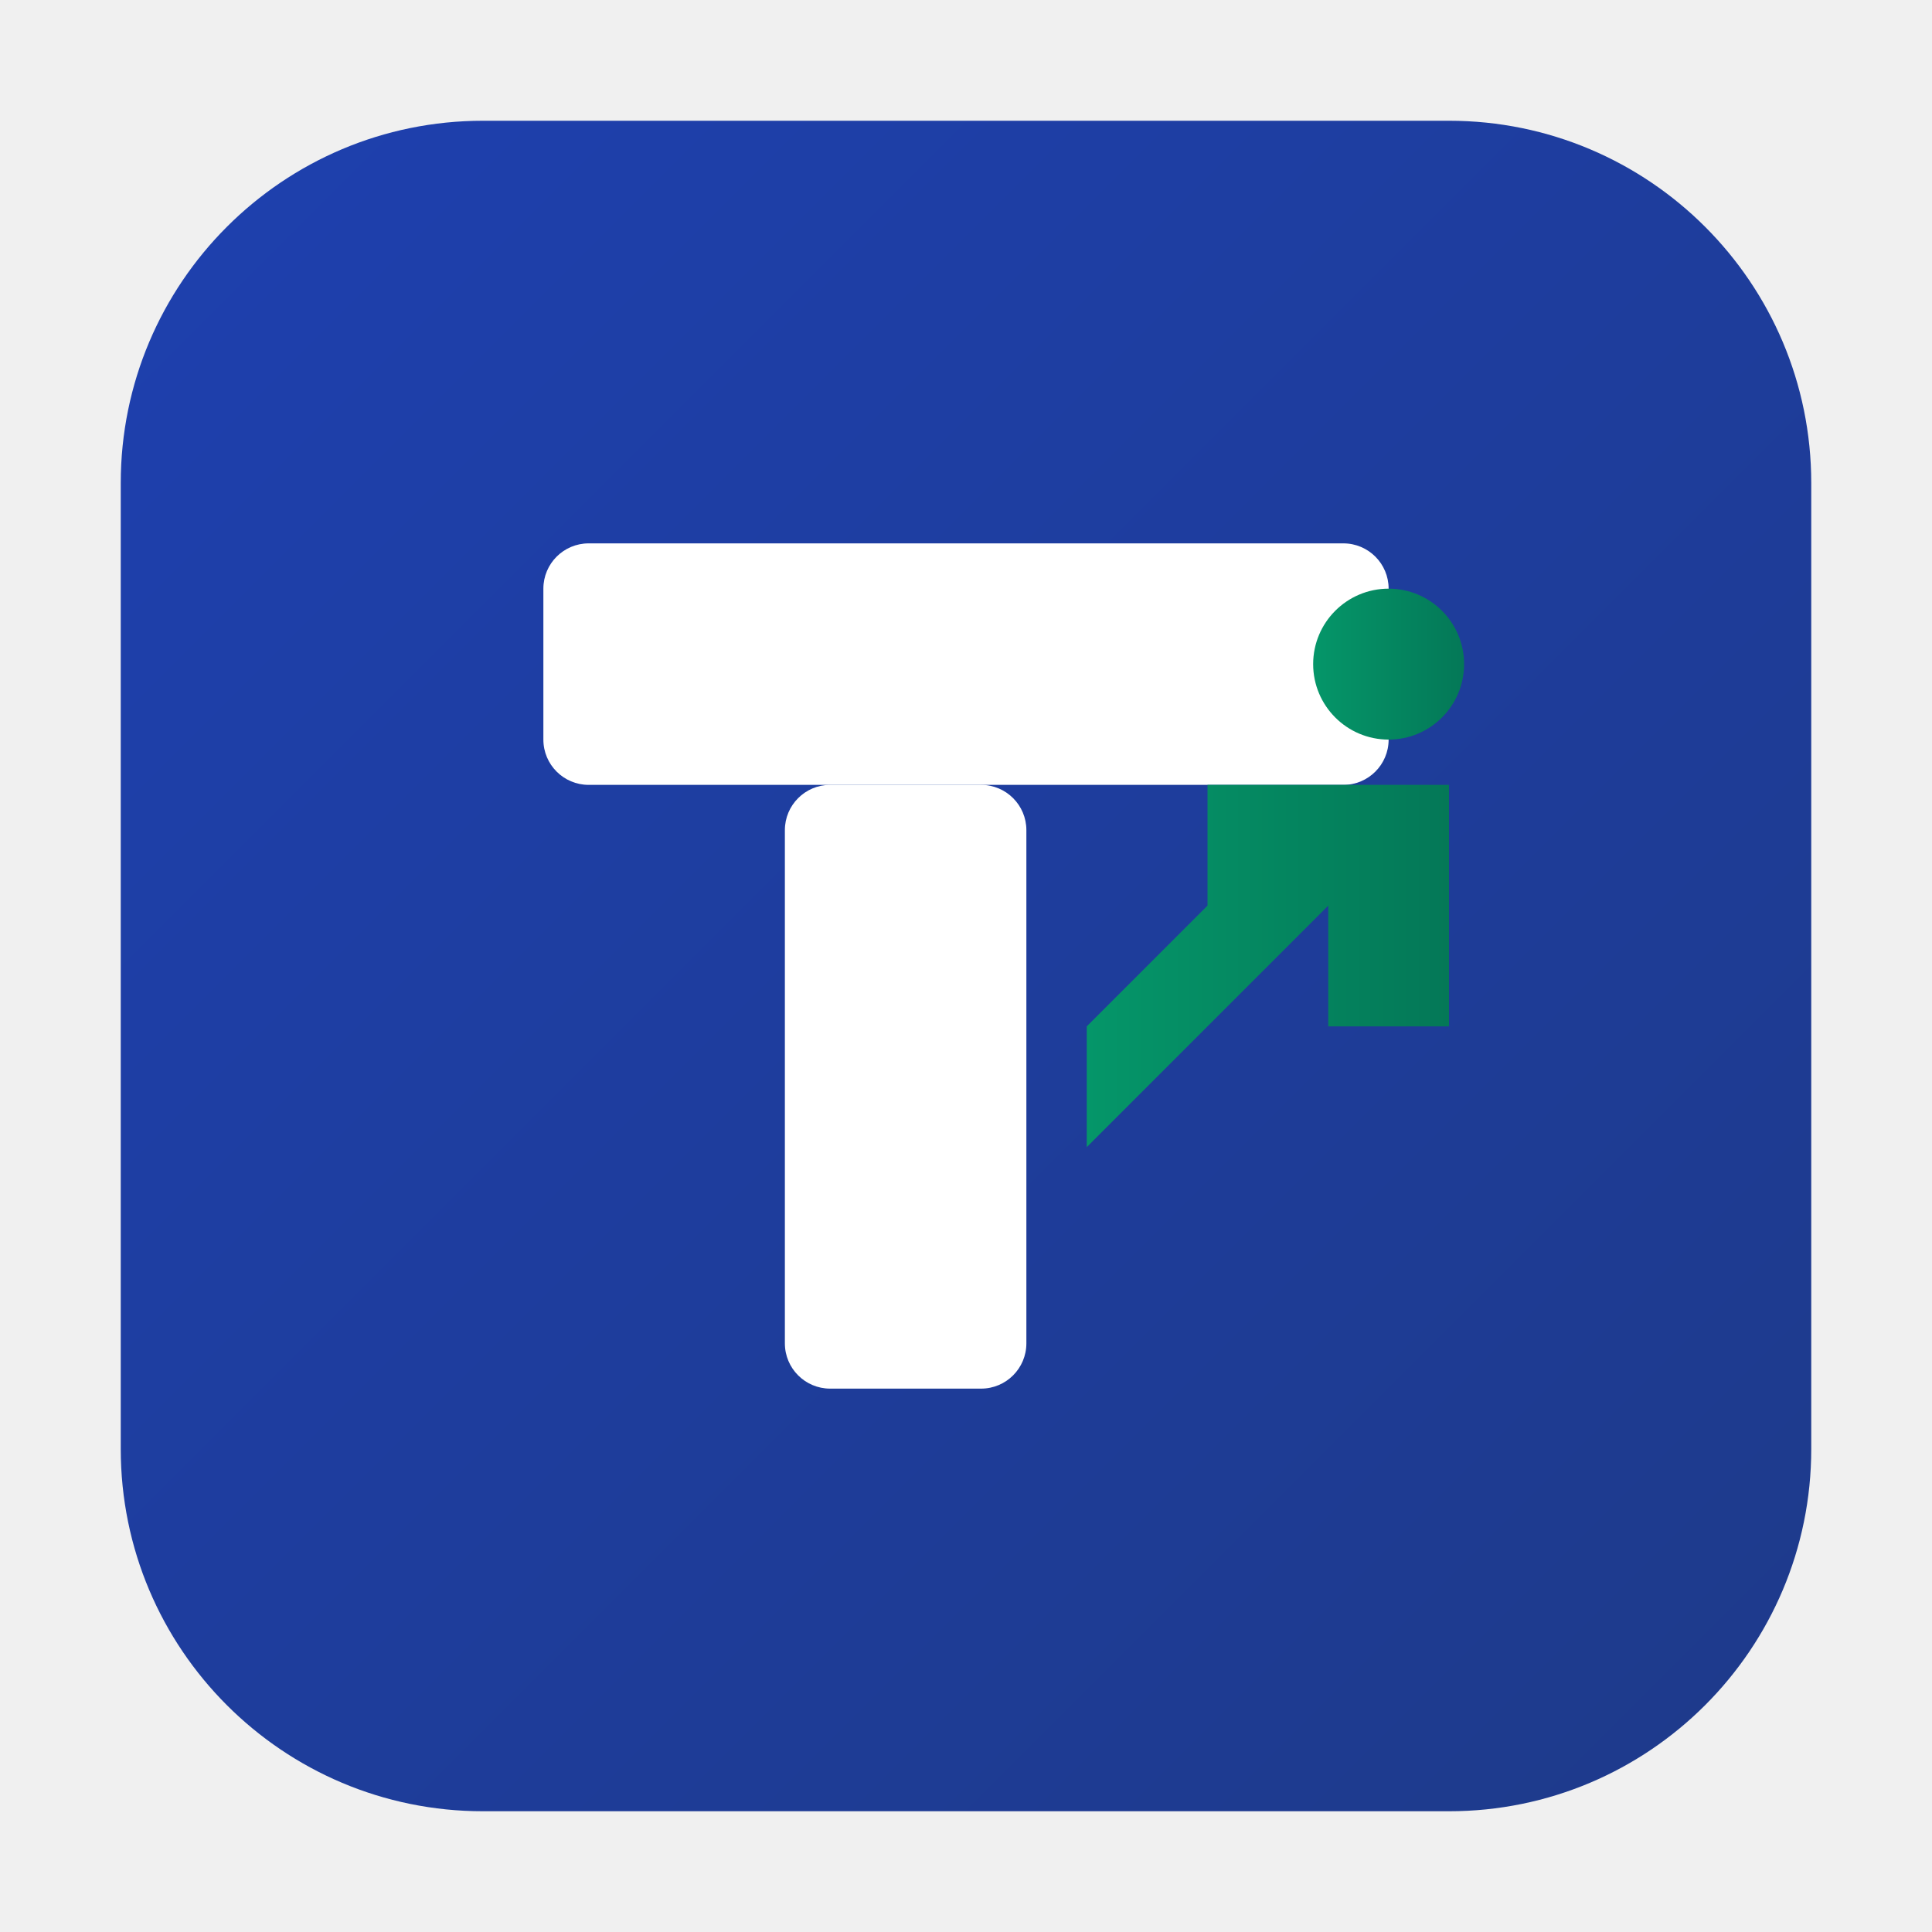
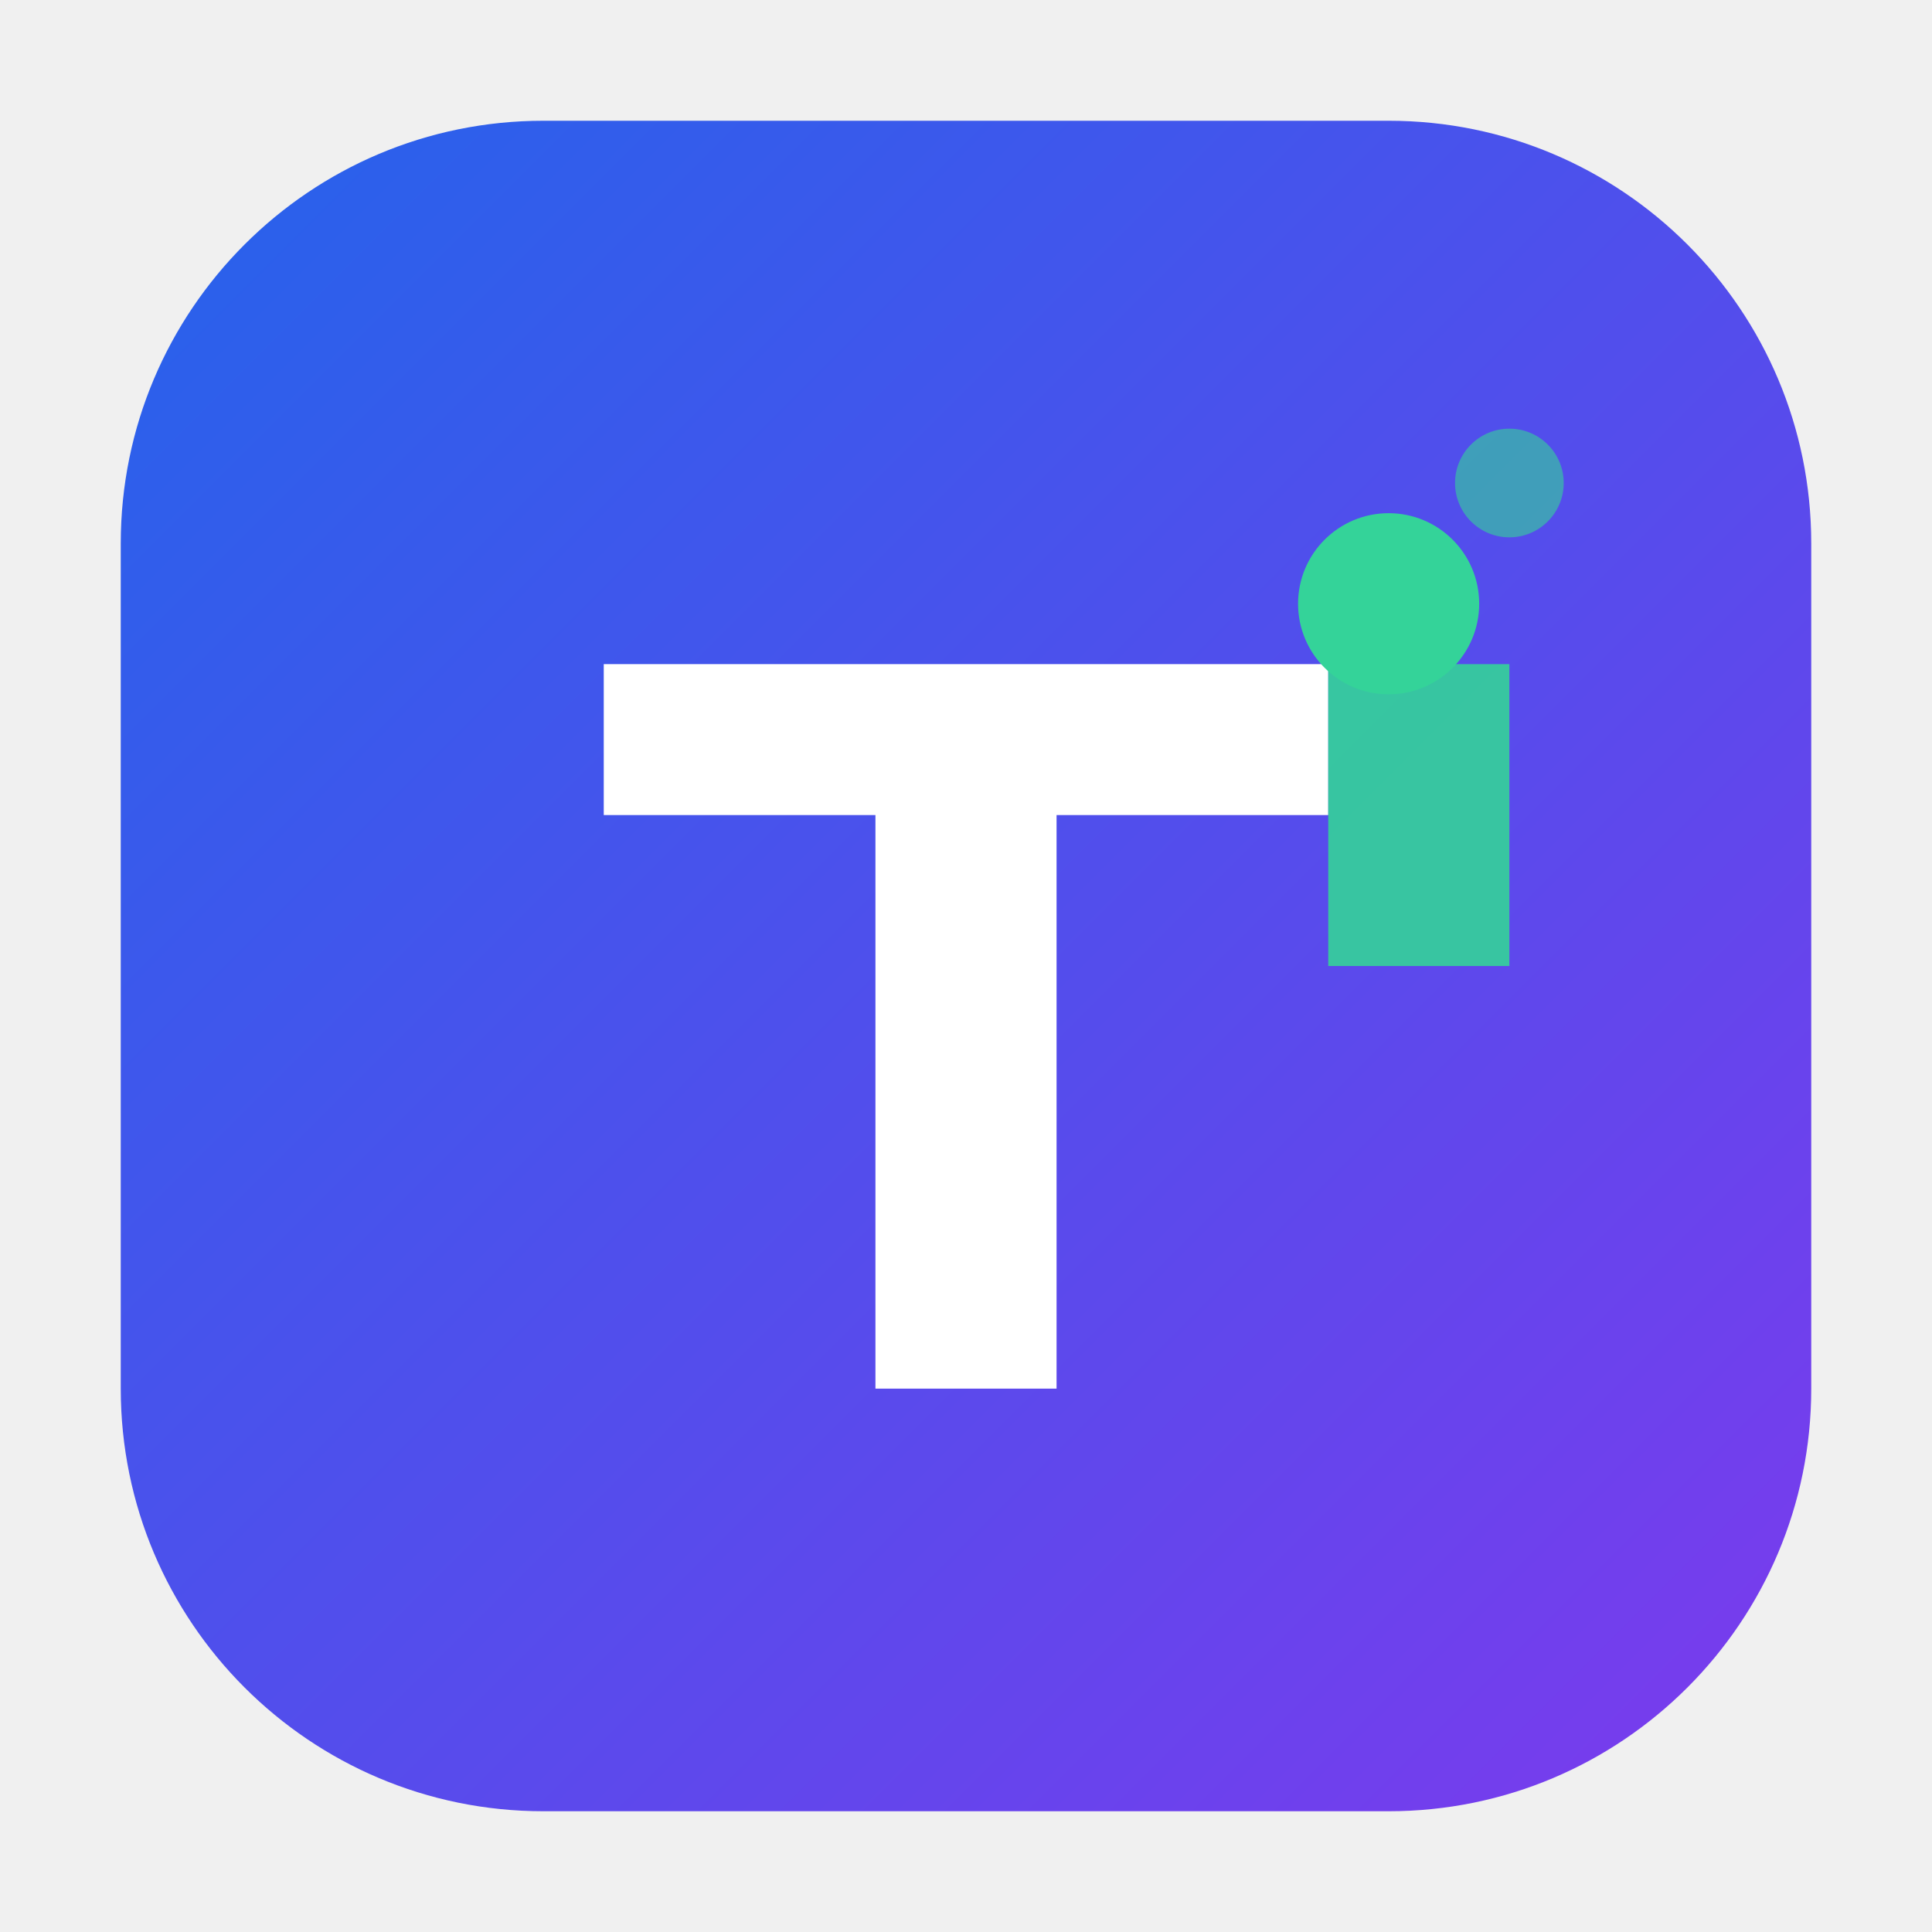
<svg xmlns="http://www.w3.org/2000/svg" viewBox="0 0 64 64" width="64" height="64">
  <defs>
-     <linearGradient id="brandGradient" x1="0%" y1="0%" x2="100%" y2="100%">
-       <stop offset="0%" style="stop-color:#1E40AF" />
-       <stop offset="100%" style="stop-color:#1E3A8A" />
-     </linearGradient>
-     <linearGradient id="accentGradient" x1="0%" y1="0%" x2="100%" y2="0%">
-       <stop offset="0%" style="stop-color:#059669" />
-       <stop offset="100%" style="stop-color:#047857" />
+     <linearGradient id="bg" x1="0%" y1="0%" x2="100%" y2="100%">
+       <stop offset="0%" stop-color="#2563EB" />
+       <stop offset="100%" stop-color="#7C3AED" />
    </linearGradient>
  </defs>
-   <rect x="4" y="4" width="56" height="56" rx="12" fill="url(#brandGradient)" />
-   <g transform="translate(12, 12)">
-     <rect x="14" y="14" width="8" height="20" rx="1.5" fill="white" />
-     <rect x="6" y="6" width="28" height="8" rx="1.5" fill="white" />
-     <path d="M 24 26 L 32 18 L 32 22 L 36 22 L 36 14 L 28 14 L 28 18 L 24 22" fill="url(#accentGradient)" />
-     <circle cx="34" cy="10" r="2.5" fill="url(#accentGradient)" />
-   </g>
+   <rect x="4" y="4" width="56" height="56" rx="14" fill="url(#bg)" />
+   <path d="M20 22h24v5H35v19h-6V27H20z" fill="#fff" />
+   <path d="M37 34l7-7v5h6v-10h-6v5l-7 7" fill="#34D399" opacity="0.9" />
+   <circle cx="46" cy="20" r="3" fill="#34D399" />
+   <circle cx="50" cy="16" r="1.8" fill="#34D399" opacity="0.6" />
</svg>
